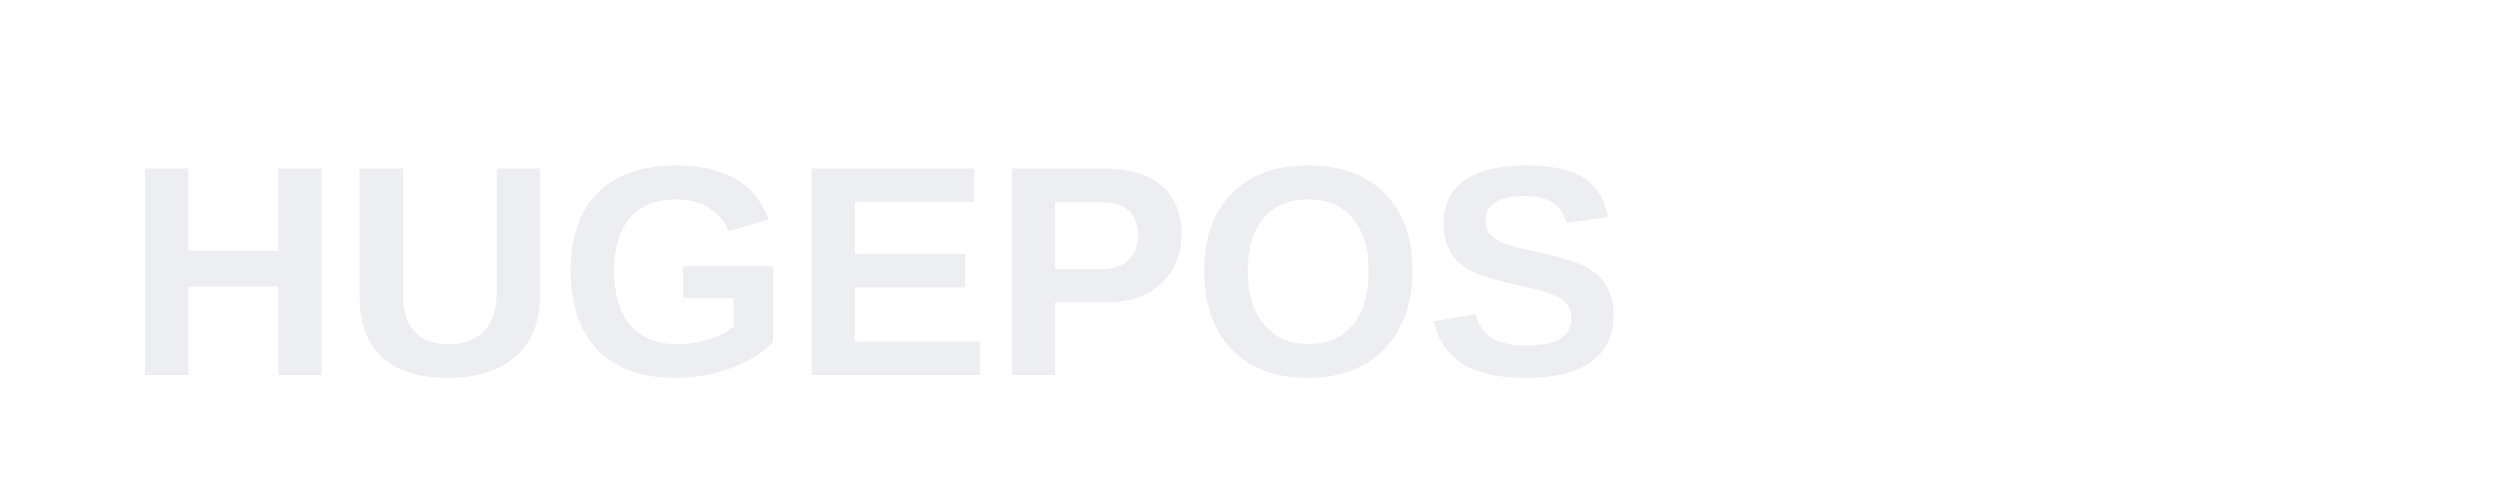
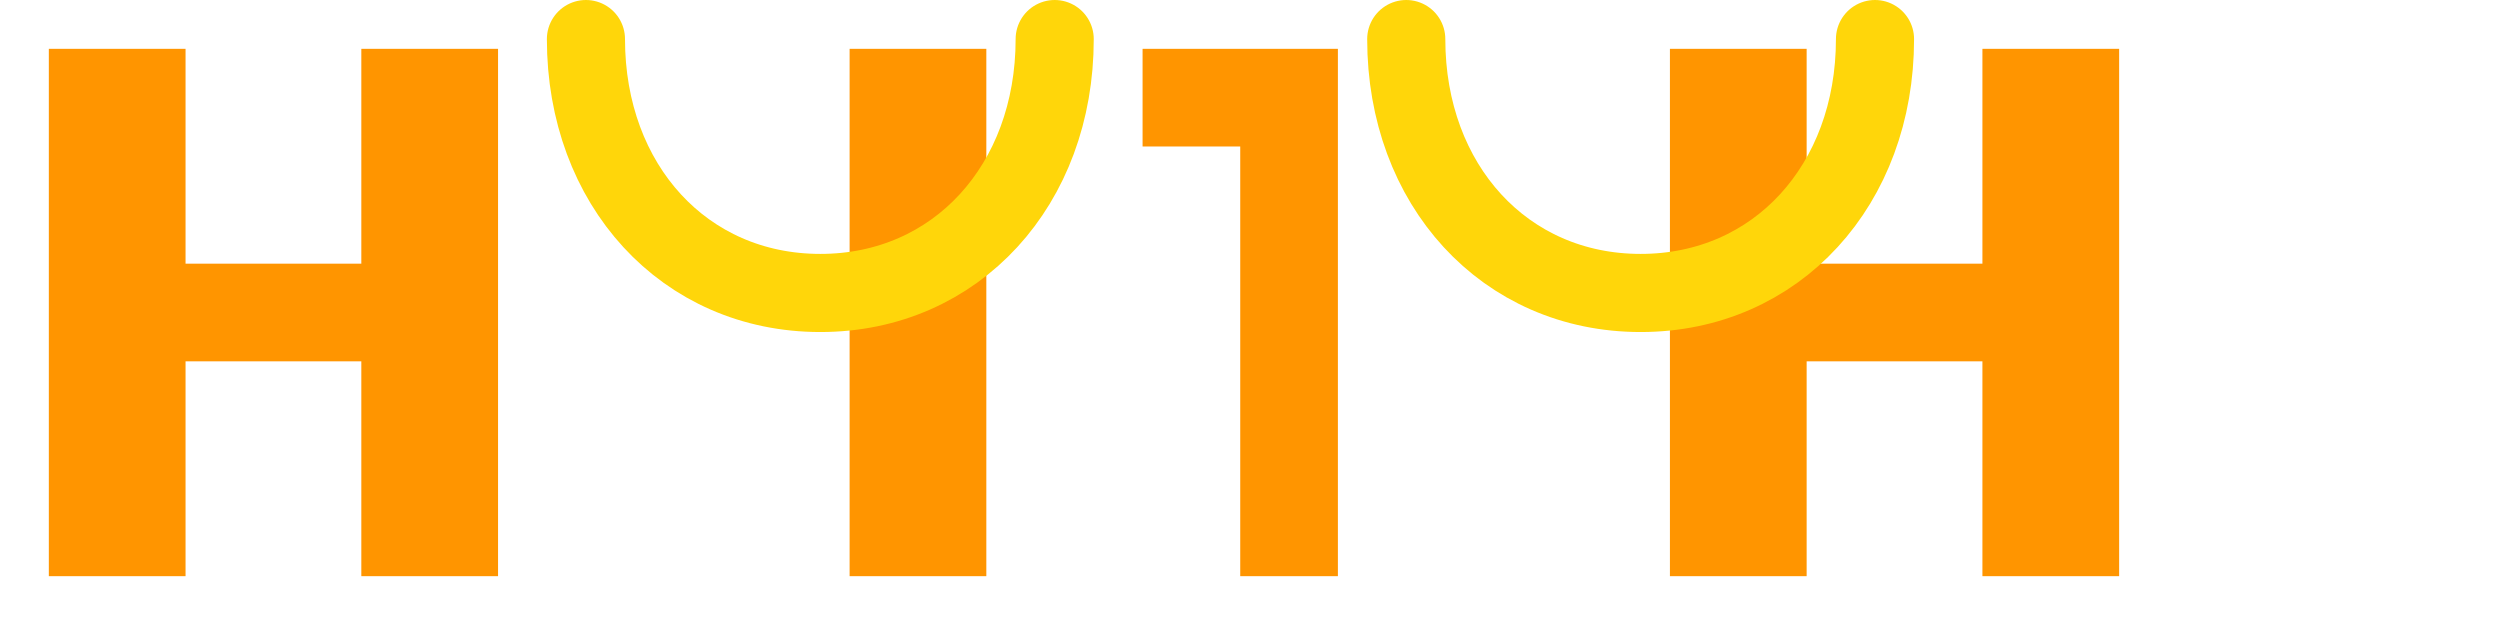
- <svg xmlns="http://www.w3.org/2000/svg" width="200" height="40" viewBox="0 0 200 40" fill="none">
-   <text x="10" y="30" font-family="Arial, sans-serif" font-size="24" font-weight="bold" fill="#EDEEF1">HUGEPOS</text>
+ <svg xmlns="http://www.w3.org/2000/svg" width="128" height="32" viewBox="0 0 128 32" fill="none">
+   <path d="M2.5 29.5V2.5H9.5V13.5H18.5V2.5H25.5V29.5H18.5V18.5H9.5V29.5H2.5Z" fill="#FF9500" />
+   <path d="M50.5 29.5V2.5H43.5V29.5H50.5Z" fill="#FF9500" />
+   <path d="M68.5 29.5V2.5H58.5V7.5H63.5V29.5H68.5Z" fill="#FF9500" />
+   <path d="M85.5 2.5V29.5H92.5V18.5H101.5V29.5H108.5V2.5H101.5V13.5H92.5V2.5H85.5Z" fill="#FF9500" />
+   <path d="M30 2C30 9.465 35.035 15 42 15C48.965 15 54 9.465 54 2" stroke="#FFD60A" stroke-width="4" stroke-linecap="round" />
+   <path d="M72 2C72 9.465 77.035 15 84 15C90.965 15 96 9.465 96 2" stroke="#FFD60A" stroke-width="4" stroke-linecap="round" />
</svg>
